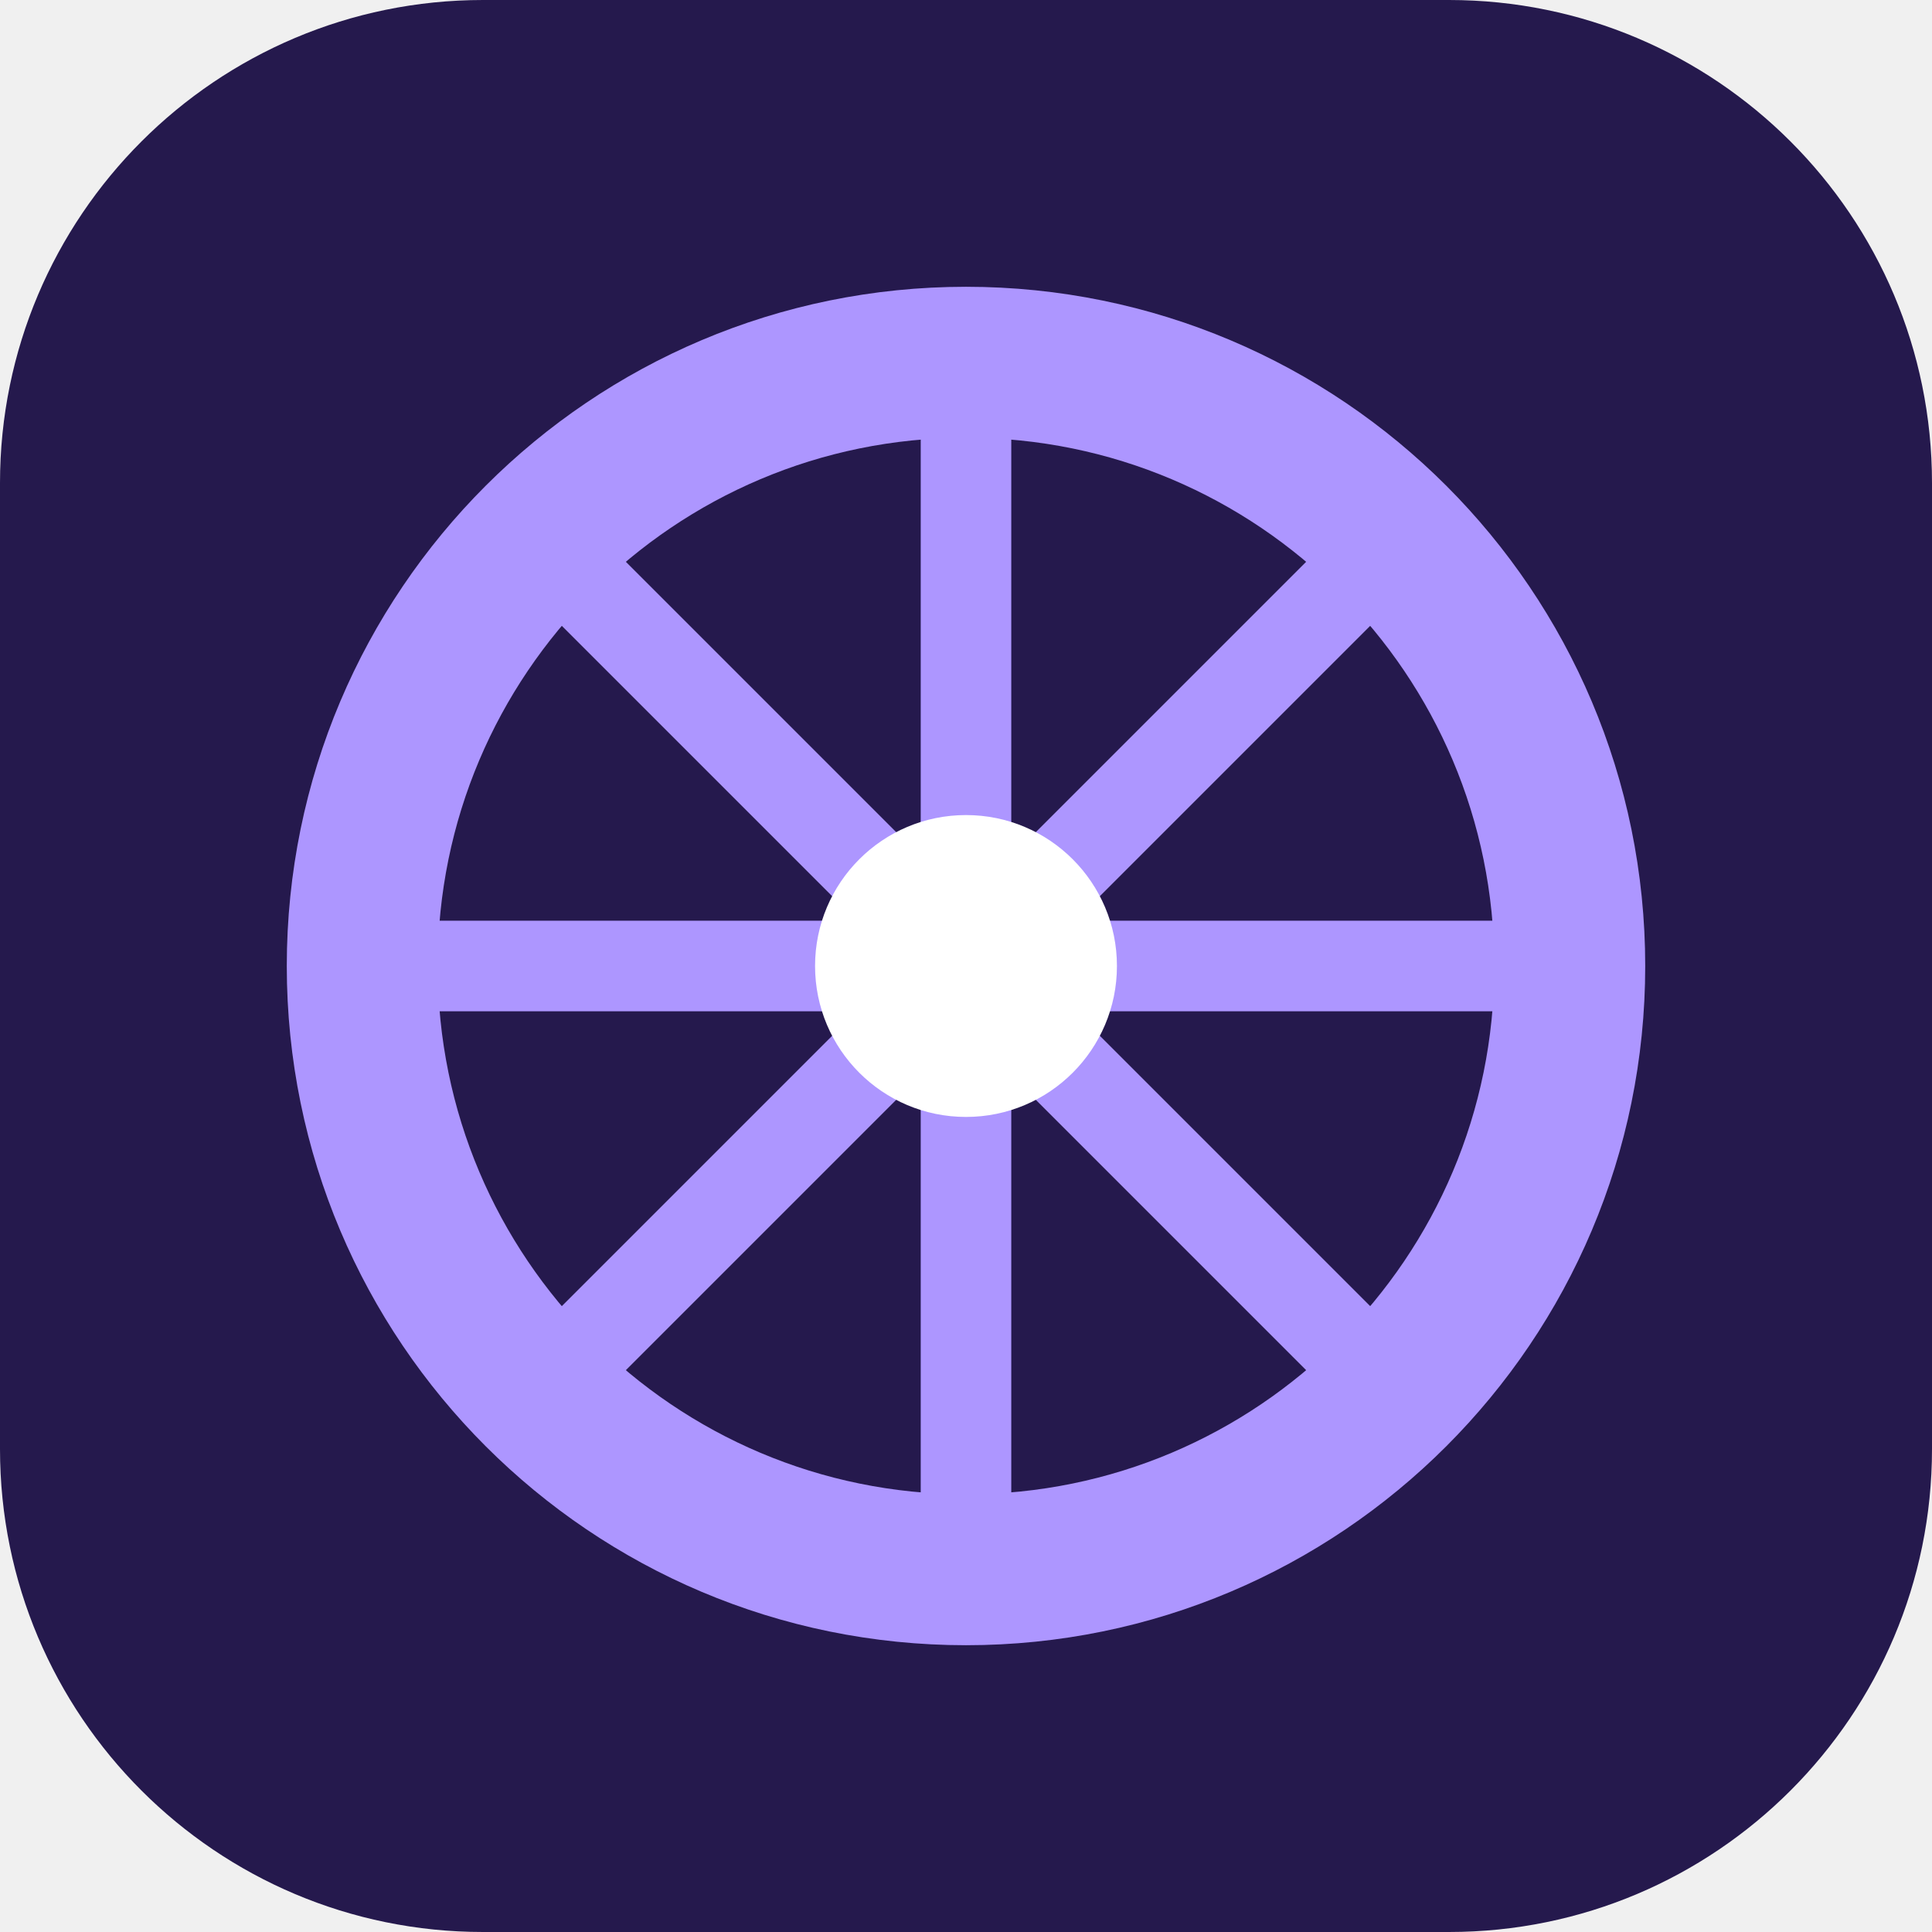
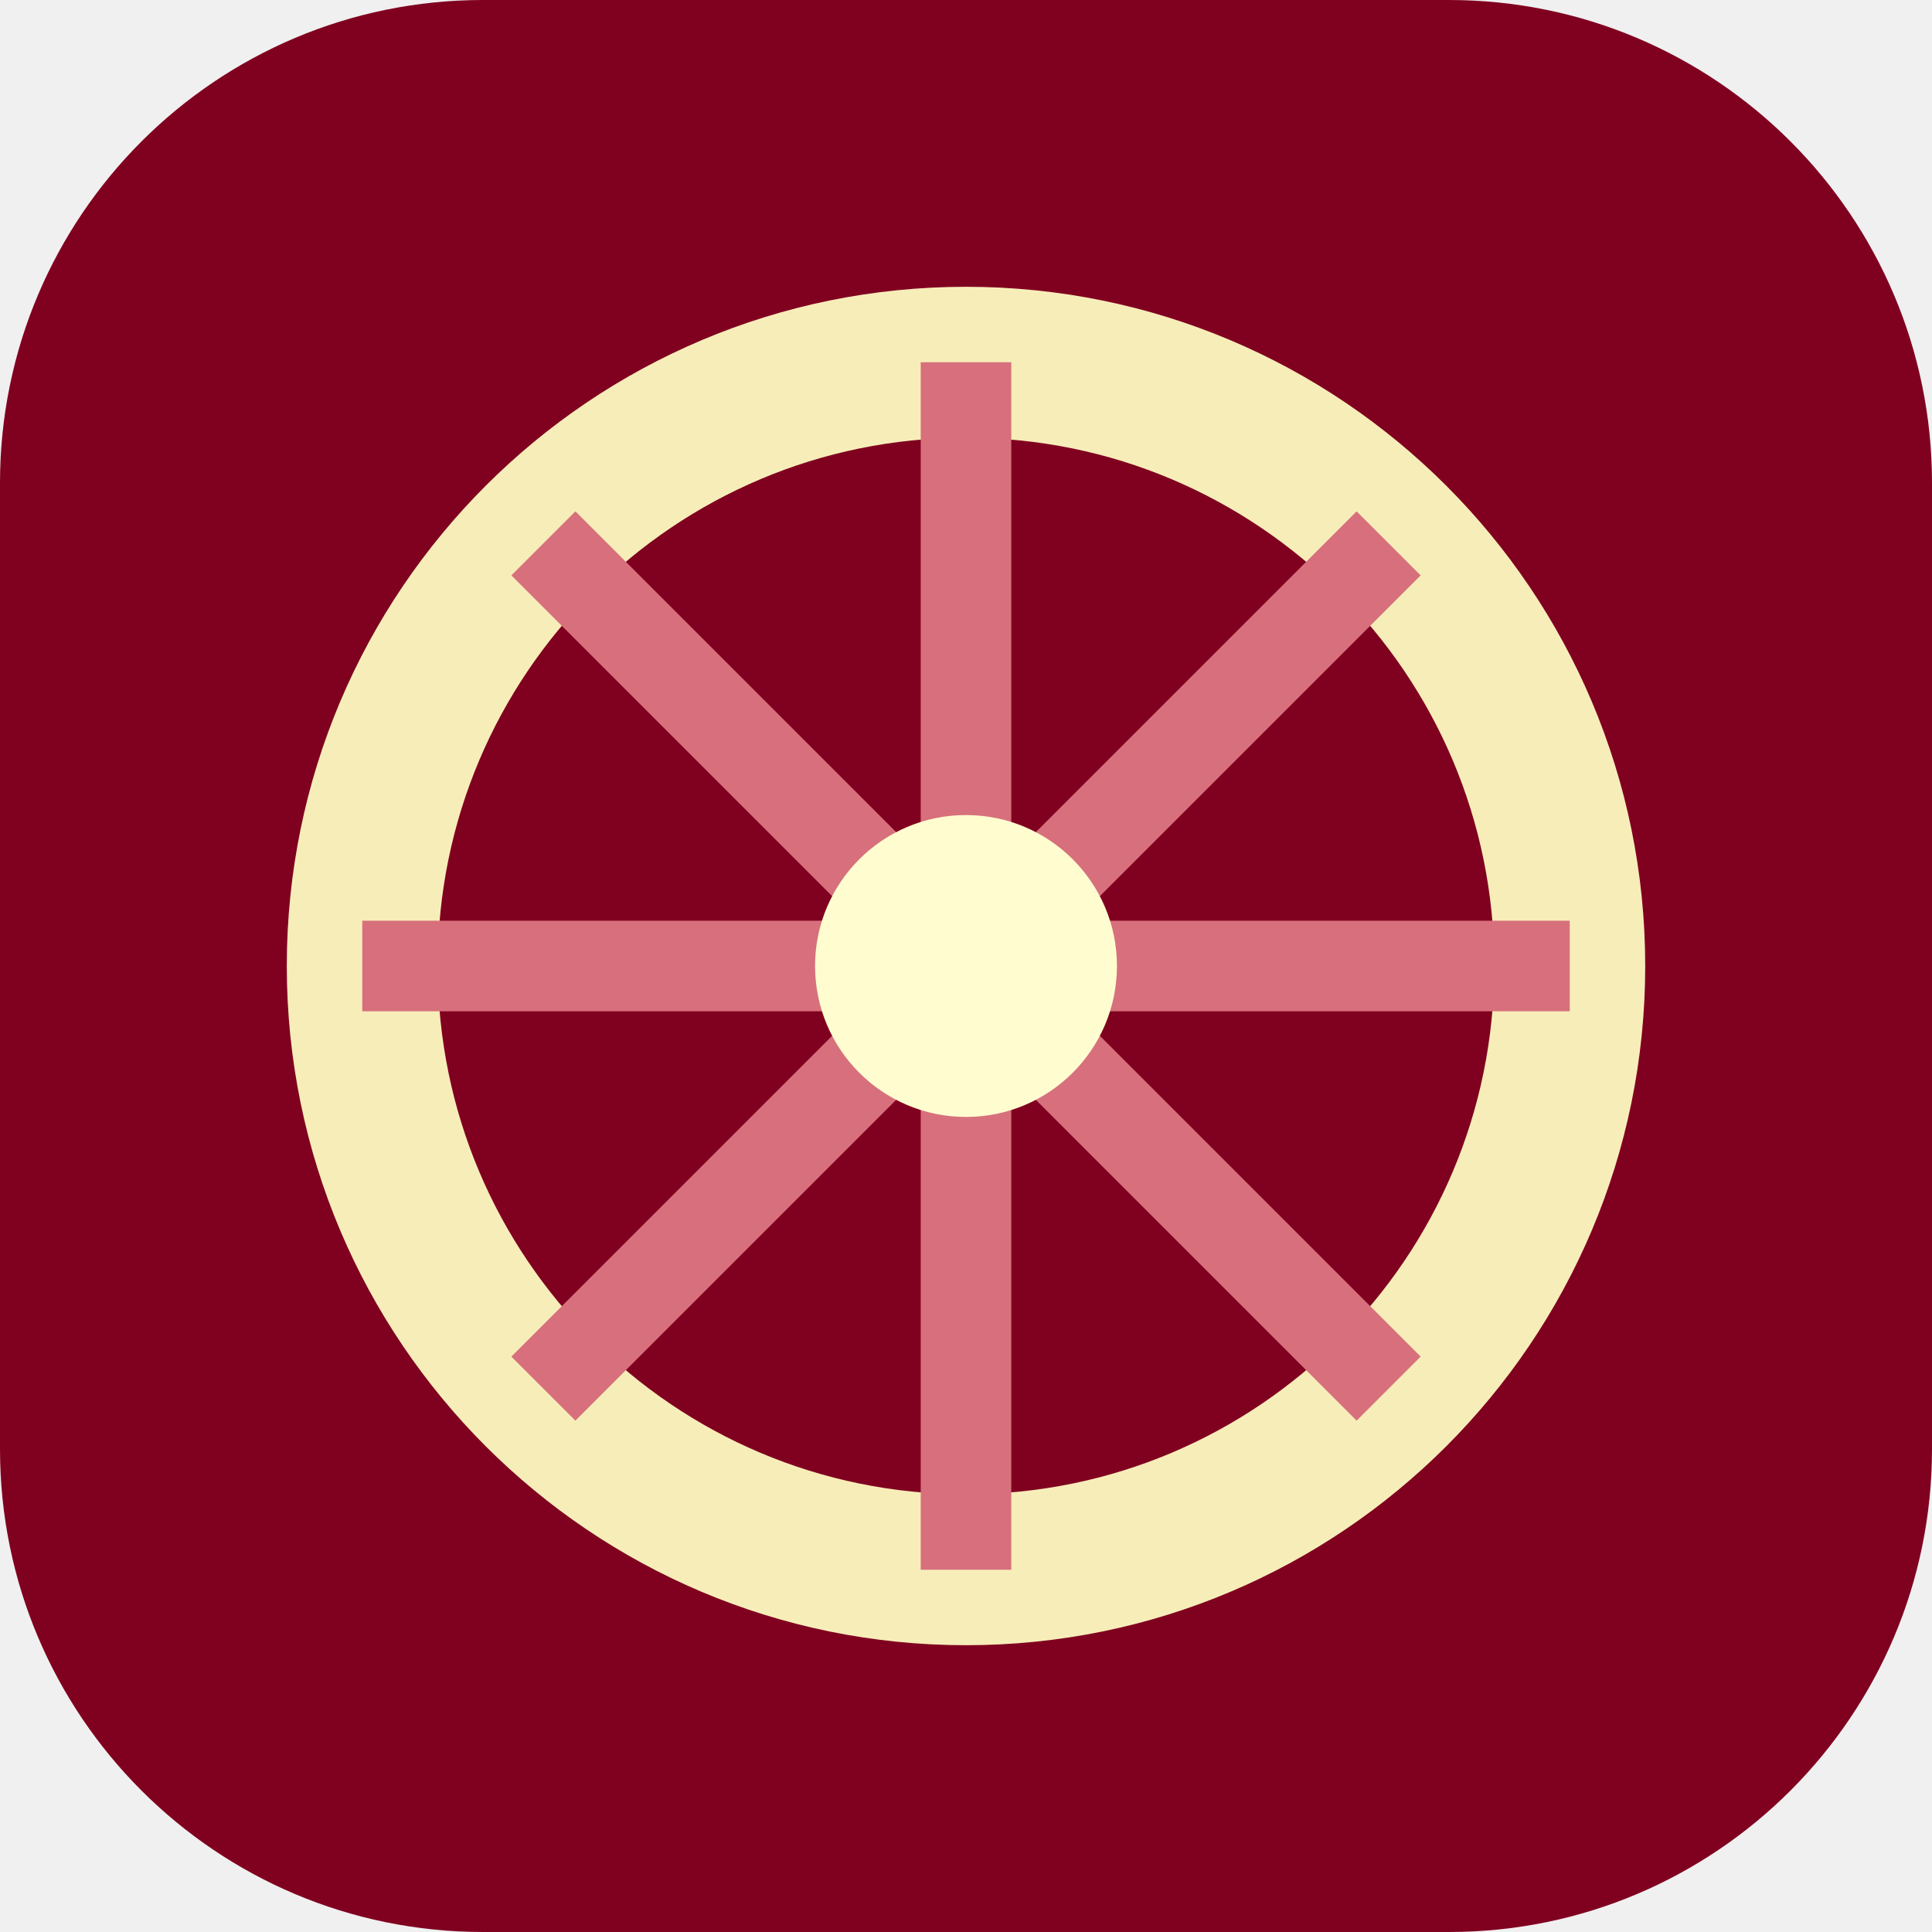
<svg xmlns="http://www.w3.org/2000/svg" viewBox="0 0 64 64">
-   <rect width="64" height="64" rx="16" fill="#25194d" />
-   <circle cx="32" cy="32" r="20" fill="none" stroke="#ad96ff" stroke-width="5" />
-   <path d="M32 12v40M12 32h40M18 18l28 28M46 18 18 46" stroke="#ad96ff" stroke-width="3" />
-   <circle cx="32" cy="32" r="5" fill="#fff" />
+   <rect width="64" height="64" rx="16" fill="#800020" />
+   <circle cx="32" cy="32" r="20" fill="none" stroke="#f7edb9" stroke-width="5" />
+   <path d="M32 12v40M12 32h40M18 18l28 28M46 18 18 46" stroke="#d7707c" stroke-width="3" />
+   <circle cx="32" cy="32" r="5" fill="#fffdd0" />
</svg>
